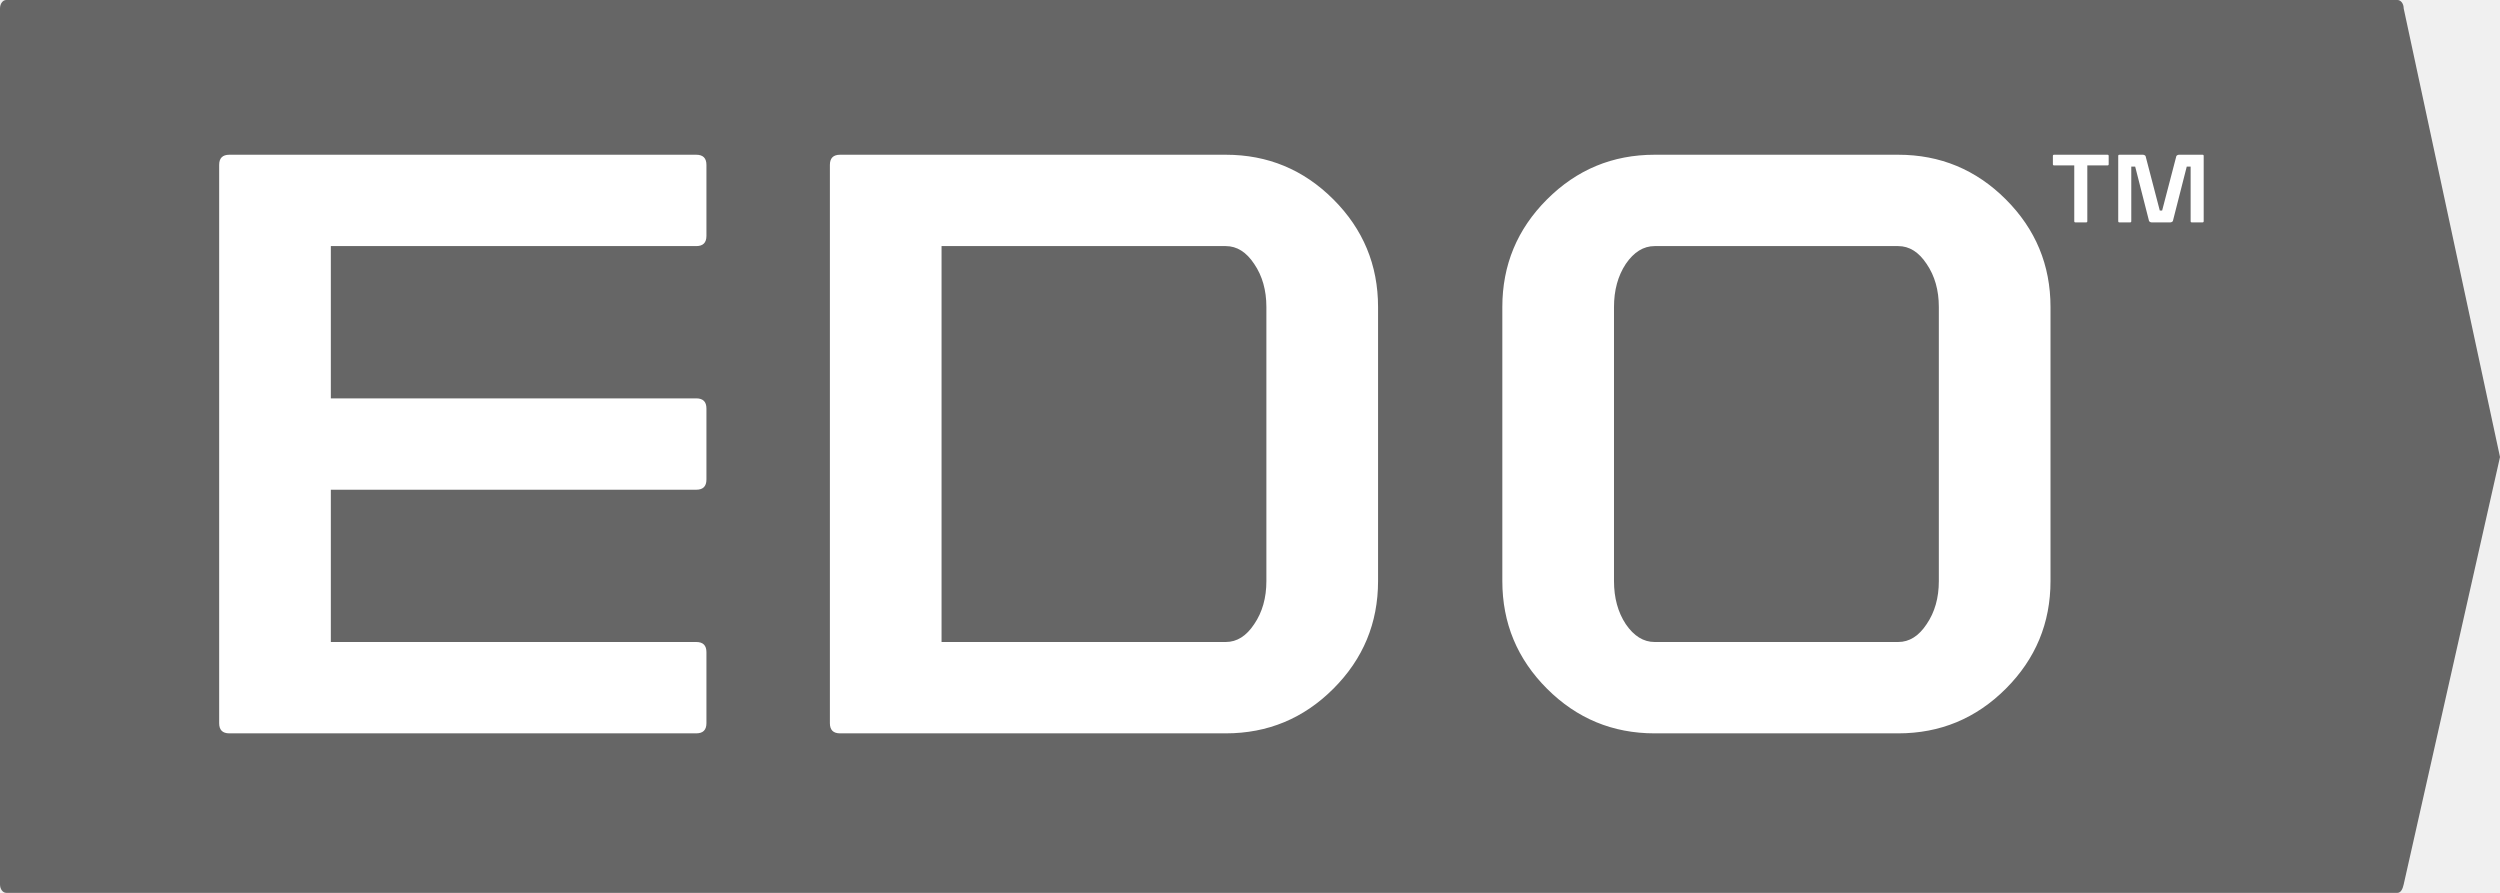
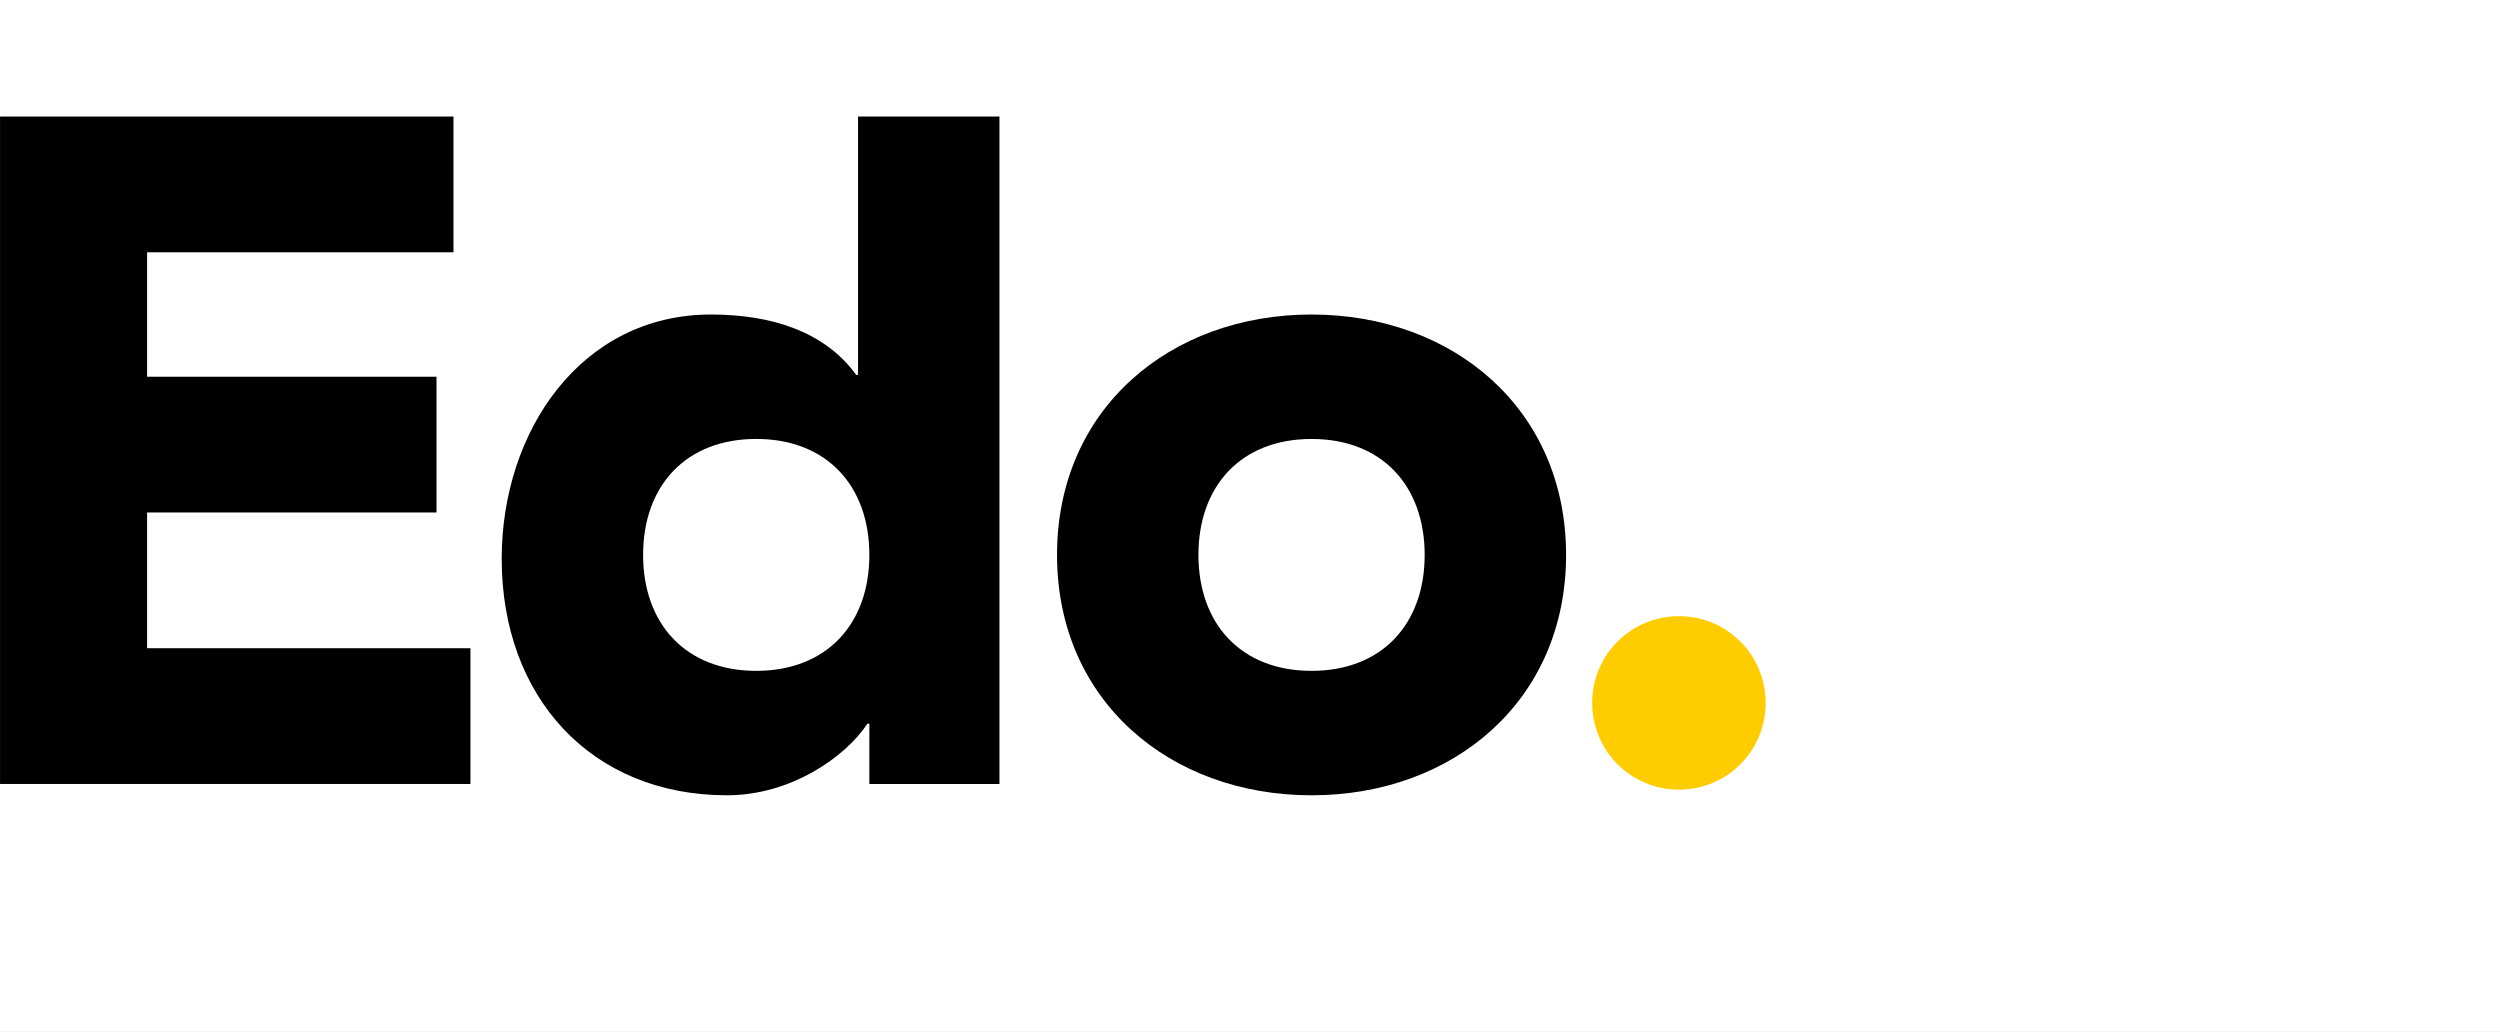
- <svg xmlns="http://www.w3.org/2000/svg" width="109.747mm" height="39.196mm" viewBox="0 0 109.747 39.196" version="1.1" id="svg8">
+ <svg xmlns="http://www.w3.org/2000/svg" width="143.944mm" height="59.378mm" viewBox="0 0 143.944 59.378" version="1.1" id="svg8">
  <defs id="defs2" />
-   <g id="layer1" transform="translate(-45.17494,-111.7563)">
-     <path style="opacity:1;fill:#666666;fill-opacity:1;stroke:none;stroke-width:1.073;stroke-linecap:round;stroke-linejoin:round;stroke-miterlimit:4;stroke-dasharray:none;stroke-dashoffset:0;stroke-opacity:1" d="M 45.449,111.756 H 150.42 c 0.152,0 0.274,0.165 0.274,0.37 l 4.228,19.694 -4.228,18.761 c -0.044,0.197 -0.122,0.37 -0.274,0.37 H 45.449 c -0.152,0 -0.274,-0.165 -0.274,-0.37 V 112.126 c 0,-0.205 0.122,-0.37 0.274,-0.37 z" id="rect1031" />
-     <path style="font-style:normal;font-variant:normal;font-weight:normal;font-stretch:normal;font-size:medium;line-height:1.25;font-family:Plavsky;-inkscape-font-specification:Plavsky;letter-spacing:1.855px;word-spacing:0px;fill:#ffffff;fill-opacity:1;stroke:none;stroke-width:8.623" d="M 38.049 25.674 C 36.926 25.674 36.363 26.235 36.363 27.357 L 36.363 119.992 C 36.363 121.115 36.926 121.676 38.049 121.676 L 115.523 121.676 C 116.646 121.676 117.209 121.115 117.209 119.992 L 117.209 108.201 C 117.209 107.078 116.646 106.518 115.523 106.518 L 54.891 106.518 L 54.891 81.254 L 115.523 81.254 C 116.646 81.254 117.209 80.693 117.209 79.57 L 117.209 67.779 C 117.209 66.656 116.646 66.096 115.523 66.096 L 54.891 66.096 L 54.891 40.832 L 115.523 40.832 C 116.646 40.832 117.209 40.269 117.209 39.146 L 117.209 27.357 C 117.209 26.235 116.646 25.674 115.523 25.674 L 38.049 25.674 z M 139.377 25.674 C 138.254 25.674 137.693 26.235 137.693 27.357 L 137.693 119.992 C 137.693 121.115 138.254 121.676 139.377 121.676 L 203.379 121.676 C 210.341 121.676 216.292 119.206 221.232 114.266 C 226.173 109.325 228.643 103.374 228.643 96.412 L 228.643 50.938 C 228.643 43.976 226.173 38.024 221.232 33.084 C 216.292 28.144 210.341 25.674 203.379 25.674 L 139.377 25.674 z M 274.525 25.674 C 267.564 25.674 261.612 28.144 256.672 33.084 C 251.731 38.024 249.262 43.976 249.262 50.938 L 249.262 96.412 C 249.262 103.374 251.731 109.325 256.672 114.266 C 261.612 119.206 267.564 121.676 274.525 121.676 L 314.947 121.676 C 321.909 121.676 327.86 119.206 332.801 114.266 C 337.741 109.325 340.213 103.374 340.213 96.412 L 340.213 50.938 C 340.213 43.976 337.741 38.024 332.801 33.084 C 327.86 28.144 321.909 25.674 314.947 25.674 L 274.525 25.674 z M 156.219 40.832 L 203.379 40.832 C 205.22 40.832 206.793 41.819 208.096 43.795 C 209.443 45.771 210.115 48.153 210.115 50.938 L 210.115 96.412 C 210.115 99.197 209.443 101.577 208.096 103.553 C 206.793 105.529 205.22 106.518 203.379 106.518 L 156.219 106.518 L 156.219 40.832 z M 274.525 40.832 L 314.947 40.832 C 316.789 40.832 318.362 41.819 319.664 43.795 C 321.011 45.771 321.686 48.153 321.686 50.938 L 321.686 96.412 C 321.686 99.197 321.011 101.577 319.664 103.553 C 318.362 105.529 316.789 106.518 314.947 106.518 L 274.525 106.518 C 272.684 106.518 271.09 105.529 269.742 103.553 C 268.44 101.577 267.789 99.197 267.789 96.412 L 267.789 50.938 C 267.789 48.153 268.44 45.771 269.742 43.795 C 271.09 41.819 272.684 40.832 274.525 40.832 z " transform="matrix(0.2645833,0,0,0.2645833,45.17494,111.7563)" id="path931" />
-     <path style="font-style:normal;font-variant:normal;font-weight:normal;font-stretch:normal;font-size:medium;line-height:1.25;font-family:Plavsky;-inkscape-font-specification:Plavsky;letter-spacing:0px;word-spacing:0px;fill:#ffffff;fill-opacity:1;stroke:none;stroke-width:1.008" d="M 340.807 25.674 C 340.675 25.674 340.609 25.738 340.609 25.869 L 340.609 27.248 C 340.609 27.379 340.675 27.445 340.807 27.445 L 344.154 27.445 L 344.154 36.703 C 344.154 36.834 344.22 36.898 344.352 36.898 L 346.125 36.898 C 346.256 36.898 346.32 36.834 346.32 36.703 L 346.32 27.445 L 349.67 27.445 C 349.801 27.445 349.865 27.379 349.865 27.248 L 349.865 25.869 C 349.865 25.738 349.801 25.674 349.67 25.674 L 340.807 25.674 z M 351.646 25.674 C 351.515 25.674 351.449 25.738 351.449 25.869 L 351.449 36.703 C 351.449 36.834 351.515 36.898 351.646 36.898 L 353.42 36.898 C 353.551 36.898 353.615 36.834 353.615 36.703 L 353.615 27.643 L 354.262 27.643 L 356.57 36.703 C 356.702 36.834 356.834 36.898 356.965 36.898 L 360.115 36.898 C 360.247 36.898 360.378 36.834 360.51 36.703 L 362.818 27.643 L 363.463 27.643 L 363.463 36.703 C 363.463 36.834 363.529 36.898 363.66 36.898 L 365.434 36.898 C 365.565 36.898 365.629 36.834 365.629 36.703 L 365.629 25.869 C 365.629 25.738 365.565 25.674 365.434 25.674 L 361.494 25.674 C 361.363 25.674 361.231 25.738 361.1 25.869 L 358.736 34.93 L 358.344 34.93 L 355.979 25.869 C 355.847 25.738 355.717 25.674 355.586 25.674 L 351.646 25.674 z " transform="matrix(0.2645833,0,0,0.2645833,45.17494,111.7563)" id="path942" />
+   <g id="layer1" transform="translate(240.3112,-74.07677)">
+     <rect style="opacity:1;fill:#ffffff;fill-opacity:1;stroke:none;stroke-width:0.324;stroke-linecap:round;stroke-linejoin:round;stroke-miterlimit:4;stroke-dasharray:none;stroke-dashoffset:0;stroke-opacity:1" id="rect883" width="143.944" height="59.378" x="-240.311" y="74.077" />
+     <path id="path821" style="font-style:normal;font-variant:normal;font-weight:800;font-stretch:normal;font-size:54.279px;line-height:1.25;font-family:'Avenir LT Std';-inkscape-font-specification:'Avenir LT Std Ultra-Bold';font-variant-ligatures:normal;font-variant-caps:normal;font-variant-numeric:normal;font-feature-settings:normal;text-align:start;letter-spacing:0px;word-spacing:0px;writing-mode:lr-tb;text-anchor:start;fill:#000000;fill-opacity:1;stroke:none;stroke-width:5.089" d="m -240.309,119.216 h 27.085 v -7.816 h -18.618 v -7.816 h 16.664 v -7.816 h -16.664 v -7.165 h 17.641 v -7.816 h -26.108 z" />
+     <path style="font-style:normal;font-variant:normal;font-weight:800;font-stretch:normal;font-size:54.279px;line-height:1.25;font-family:'Avenir LT Std';-inkscape-font-specification:'Avenir LT Std Ultra-Bold';font-variant-ligatures:normal;font-variant-caps:normal;font-variant-numeric:normal;font-feature-settings:normal;text-align:start;letter-spacing:0px;word-spacing:0px;writing-mode:lr-tb;text-anchor:start;fill:#000000;fill-opacity:1;stroke:none;stroke-width:19.233" d="m -721.539,305.336 v 56.211 h -0.41 c -6.975,-9.642 -18.875,-13.129 -31.594,-13.129 -28.311,0 -45.543,25.438 -45.543,53.133 0,30.157 19.49,51.492 49.031,51.492 13.95,0 25.848,-8.412 30.566,-15.592 h 0.412 v 13.131 h 28.311 V 305.336 Z m -22.156,70.16 c 15.386,0 24.619,10.258 24.619,25.234 0,14.976 -9.233,25.232 -24.619,25.232 -15.386,0 -24.617,-10.257 -24.617,-25.232 0,-14.976 9.231,-25.234 24.617,-25.234 z" id="path823" transform="scale(0.2645833)" />
+     <path id="path825" style="font-style:normal;font-variant:normal;font-weight:800;font-stretch:normal;font-size:54.279px;line-height:1.25;font-family:'Avenir LT Std';-inkscape-font-specification:'Avenir LT Std Ultra-Bold';font-variant-ligatures:normal;font-variant-caps:normal;font-variant-numeric:normal;font-feature-settings:normal;text-align:start;letter-spacing:0px;word-spacing:0px;writing-mode:lr-tb;text-anchor:start;fill:#000000;fill-opacity:1;stroke:none;stroke-width:5.089" d="m -179.45,106.027 c 0,8.413 6.513,13.841 14.655,13.841 8.142,0 14.655,-5.428 14.655,-13.841 0,-8.413 -6.513,-13.841 -14.655,-13.841 -8.142,0 -14.655,5.428 -14.655,13.841 z m 8.142,0 c 0,-3.962 2.443,-6.676 6.513,-6.676 4.071,0 6.513,2.714 6.513,6.676 0,3.962 -2.443,6.676 -6.513,6.676 -4.071,0 -6.513,-2.714 -6.513,-6.676 z" />
+     <path id="path827" style="font-style:normal;font-variant:normal;font-weight:normal;font-stretch:normal;font-size:54.279px;line-height:1.25;font-family:'Avenir LT Std';-inkscape-font-specification:'Avenir LT Std, Normal';font-variant-ligatures:normal;font-variant-caps:normal;font-variant-numeric:normal;font-feature-settings:normal;text-align:start;letter-spacing:0px;word-spacing:0px;writing-mode:lr-tb;text-anchor:start;fill:#ffcc00;fill-opacity:1;stroke:none;stroke-width:5.089" d="m -148.636,114.548 c 0,2.768 2.225,4.994 4.994,4.994 2.768,0 4.994,-2.225 4.994,-4.994 0,-2.768 -2.225,-4.994 -4.994,-4.994 -2.768,0 -4.994,2.225 -4.994,4.994 z" />
  </g>
</svg>
